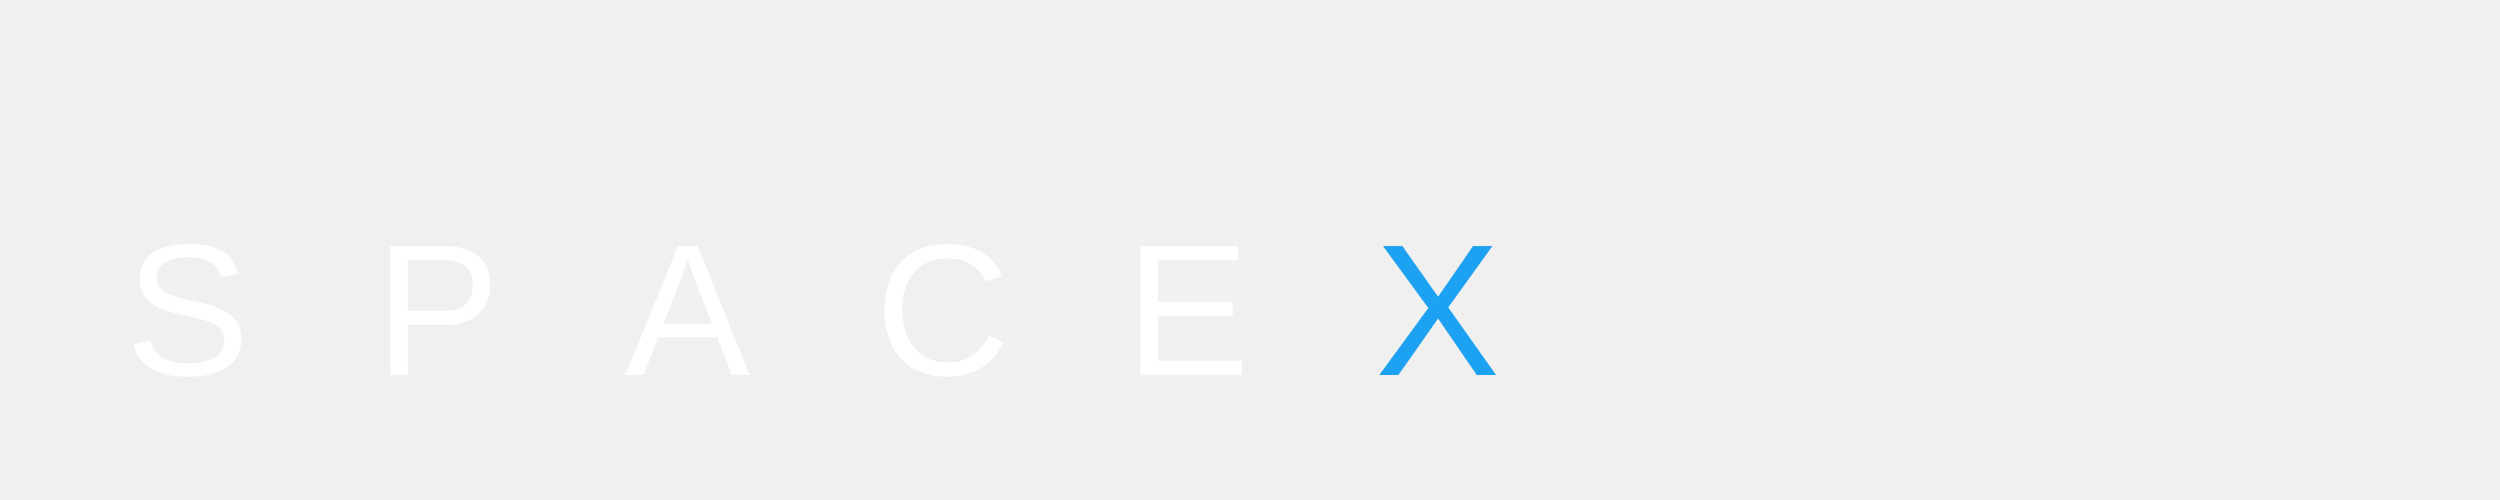
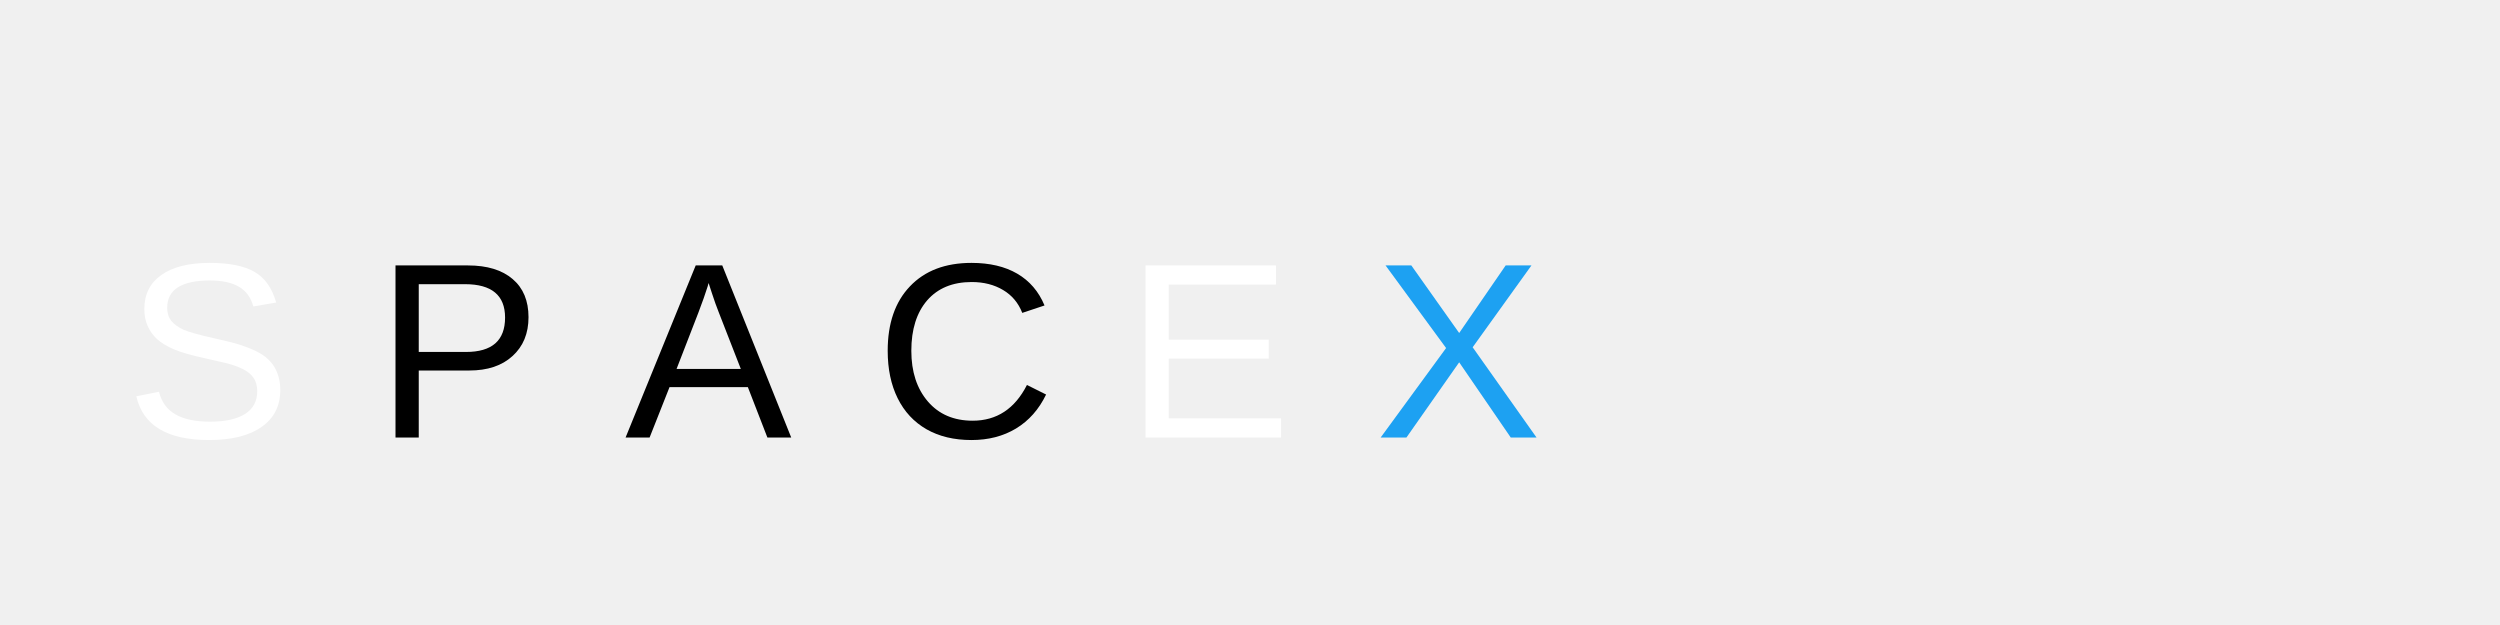
- <svg xmlns="http://www.w3.org/2000/svg" width="200" height="40" viewBox="0 0 200 40">
-   <text x="10" y="30" font-family="Arial" font-size="15" fill="white">S</text>
-   <text x="30" y="30" font-family="Arial" font-size="15" fill="white">P</text>
-   <text x="50" y="30" font-family="Arial" font-size="15" fill="white">A</text>
-   <text x="70" y="30" font-family="Arial" font-size="15" fill="white">C</text>
-   <text x="90" y="30" font-family="Arial" font-size="15" fill="white">E</text>
-   <text x="110" y="30" font-family="Arial" font-size="15" fill="#1DA1F2">X</text>
+ <svg xmlns="http://www.w3.org/2000/svg" width="160" height="40" viewBox="0 0 200 40" style="background-color: rgba(255,255,255,0.2)">
+   <text x="10" y="30" font-family="Arial" font-size="20" fill="white">S</text>
+   <text x="30" y="30" font-family="Arial" font-size="20" fill="black">P</text>
+   <text x="50" y="30" font-family="Arial" font-size="20" fill="black">A</text>
+   <text x="70" y="30" font-family="Arial" font-size="20" fill="black">C</text>
+   <text x="90" y="30" font-family="Arial" font-size="20" fill="white">E</text>
+   <text x="110" y="30" font-family="Arial" font-size="20" fill="#1DA1F2">X</text>
</svg>
